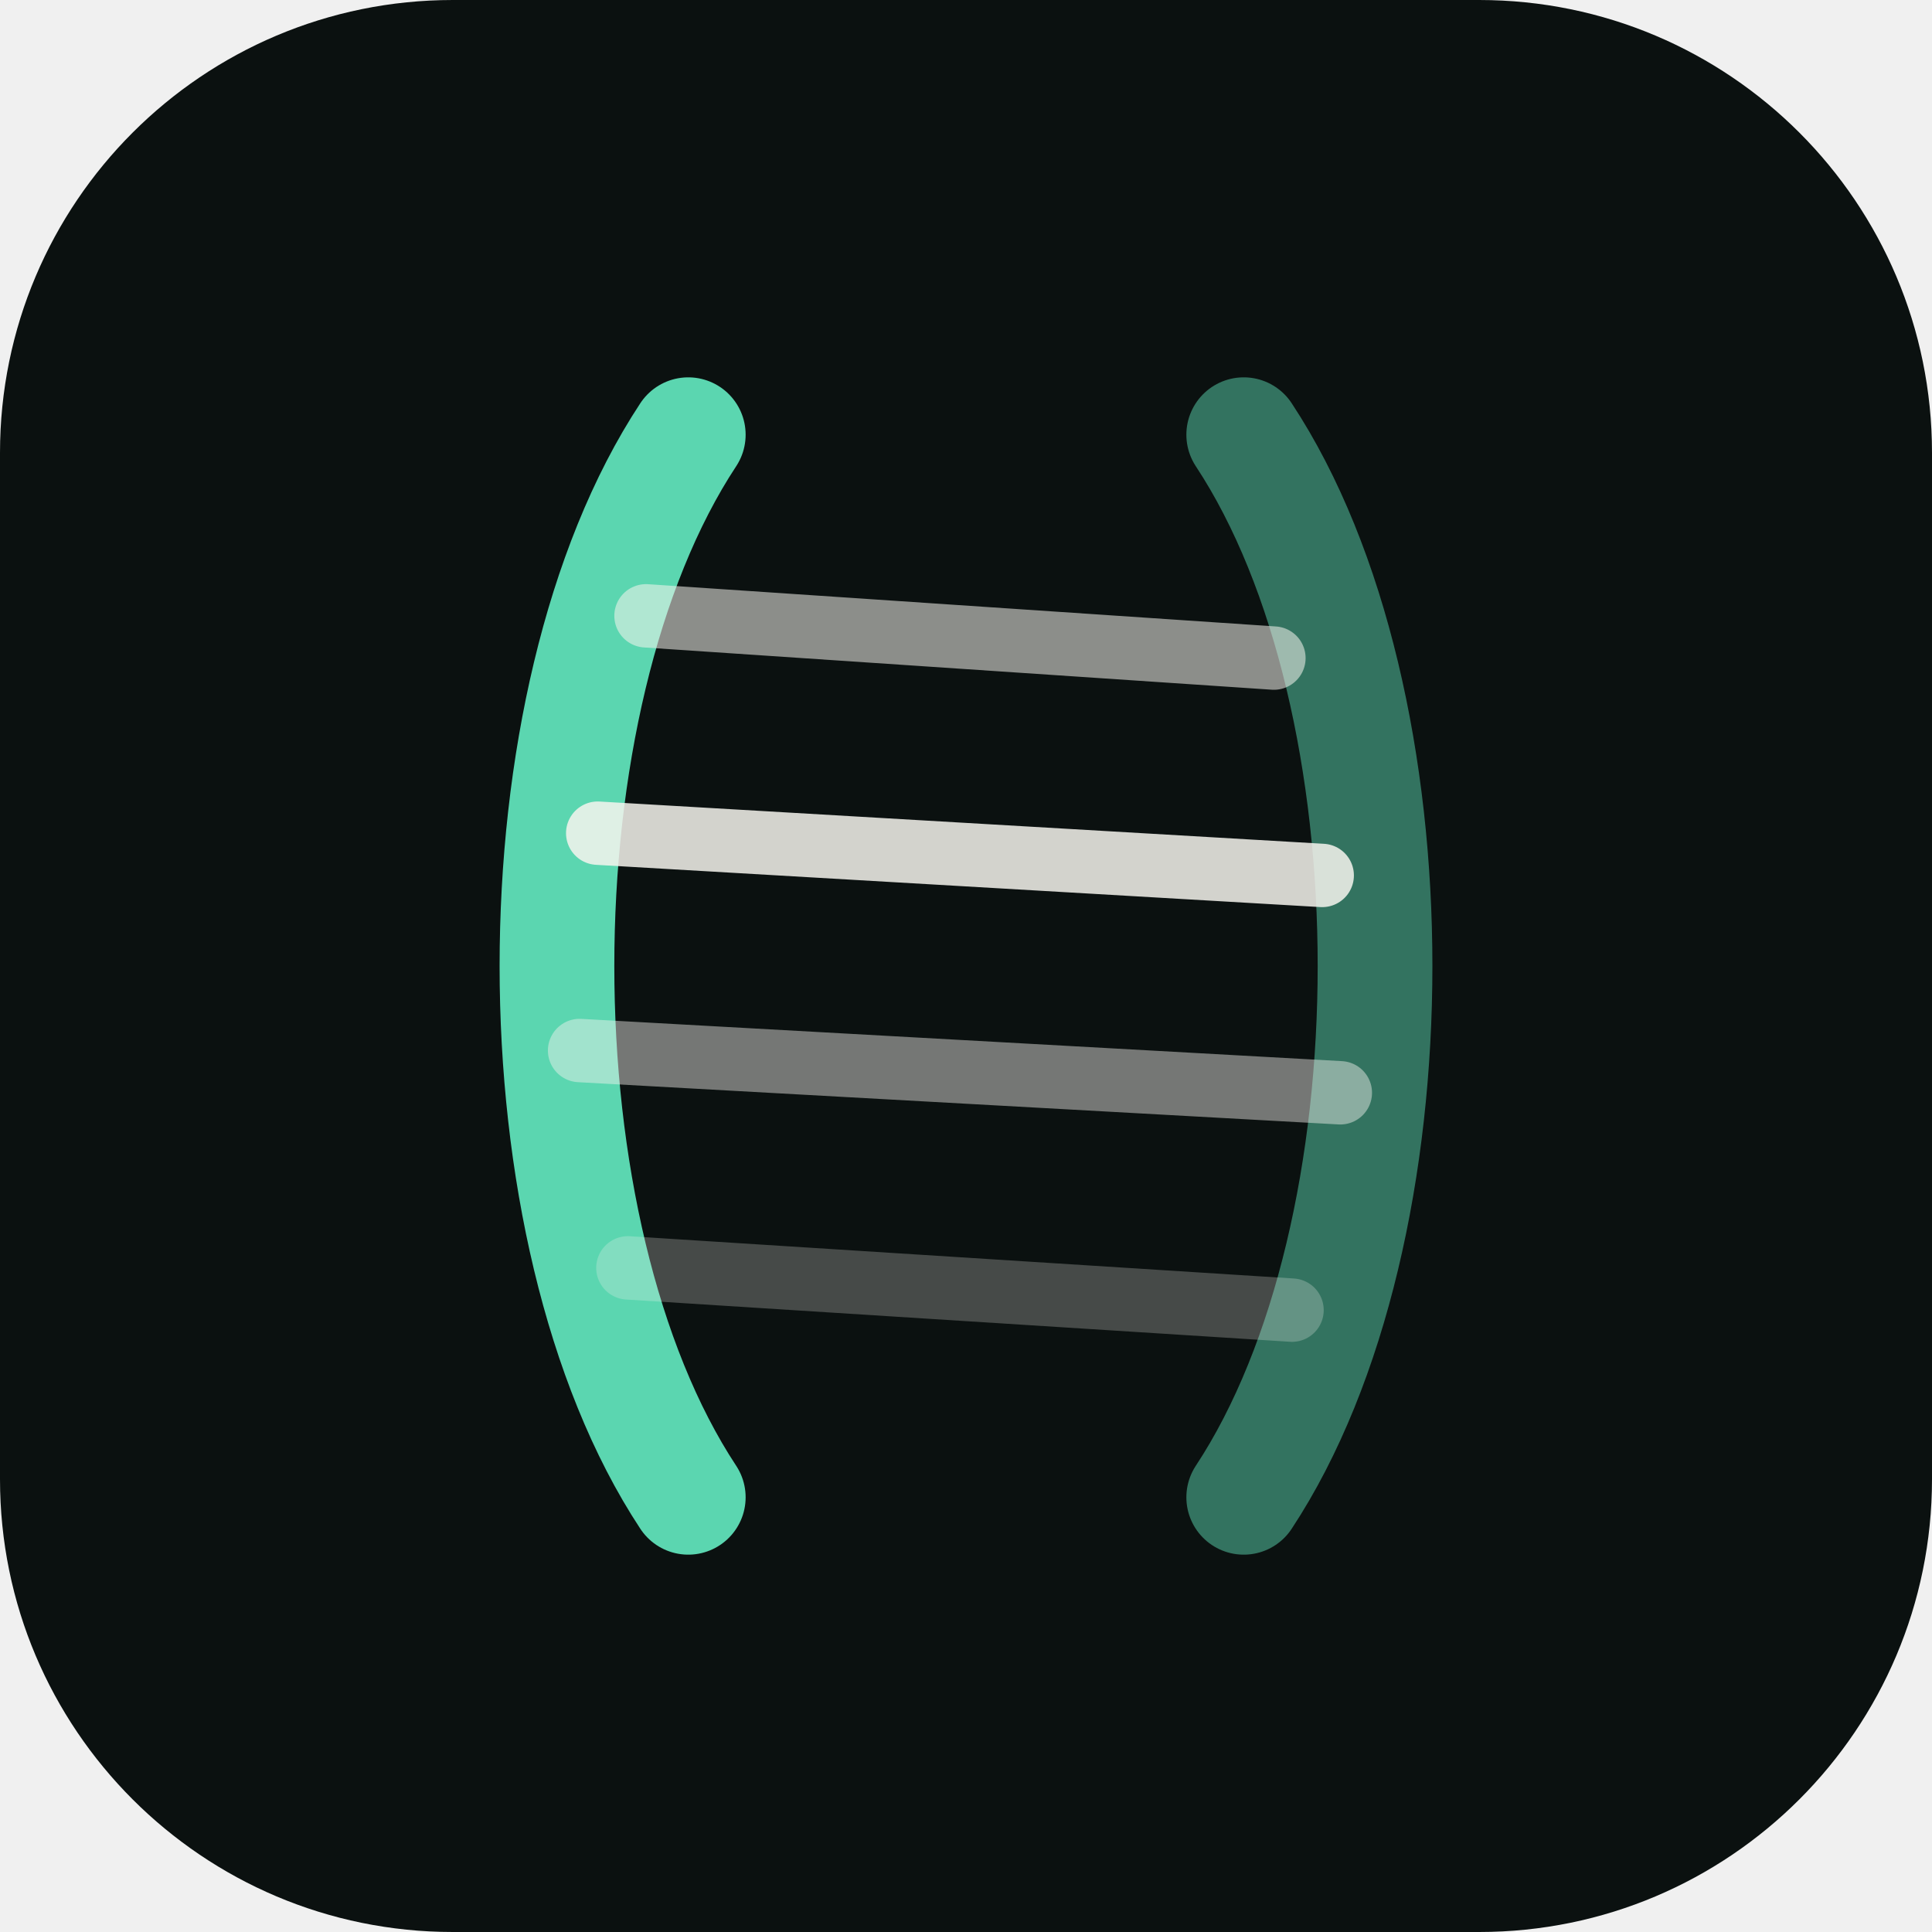
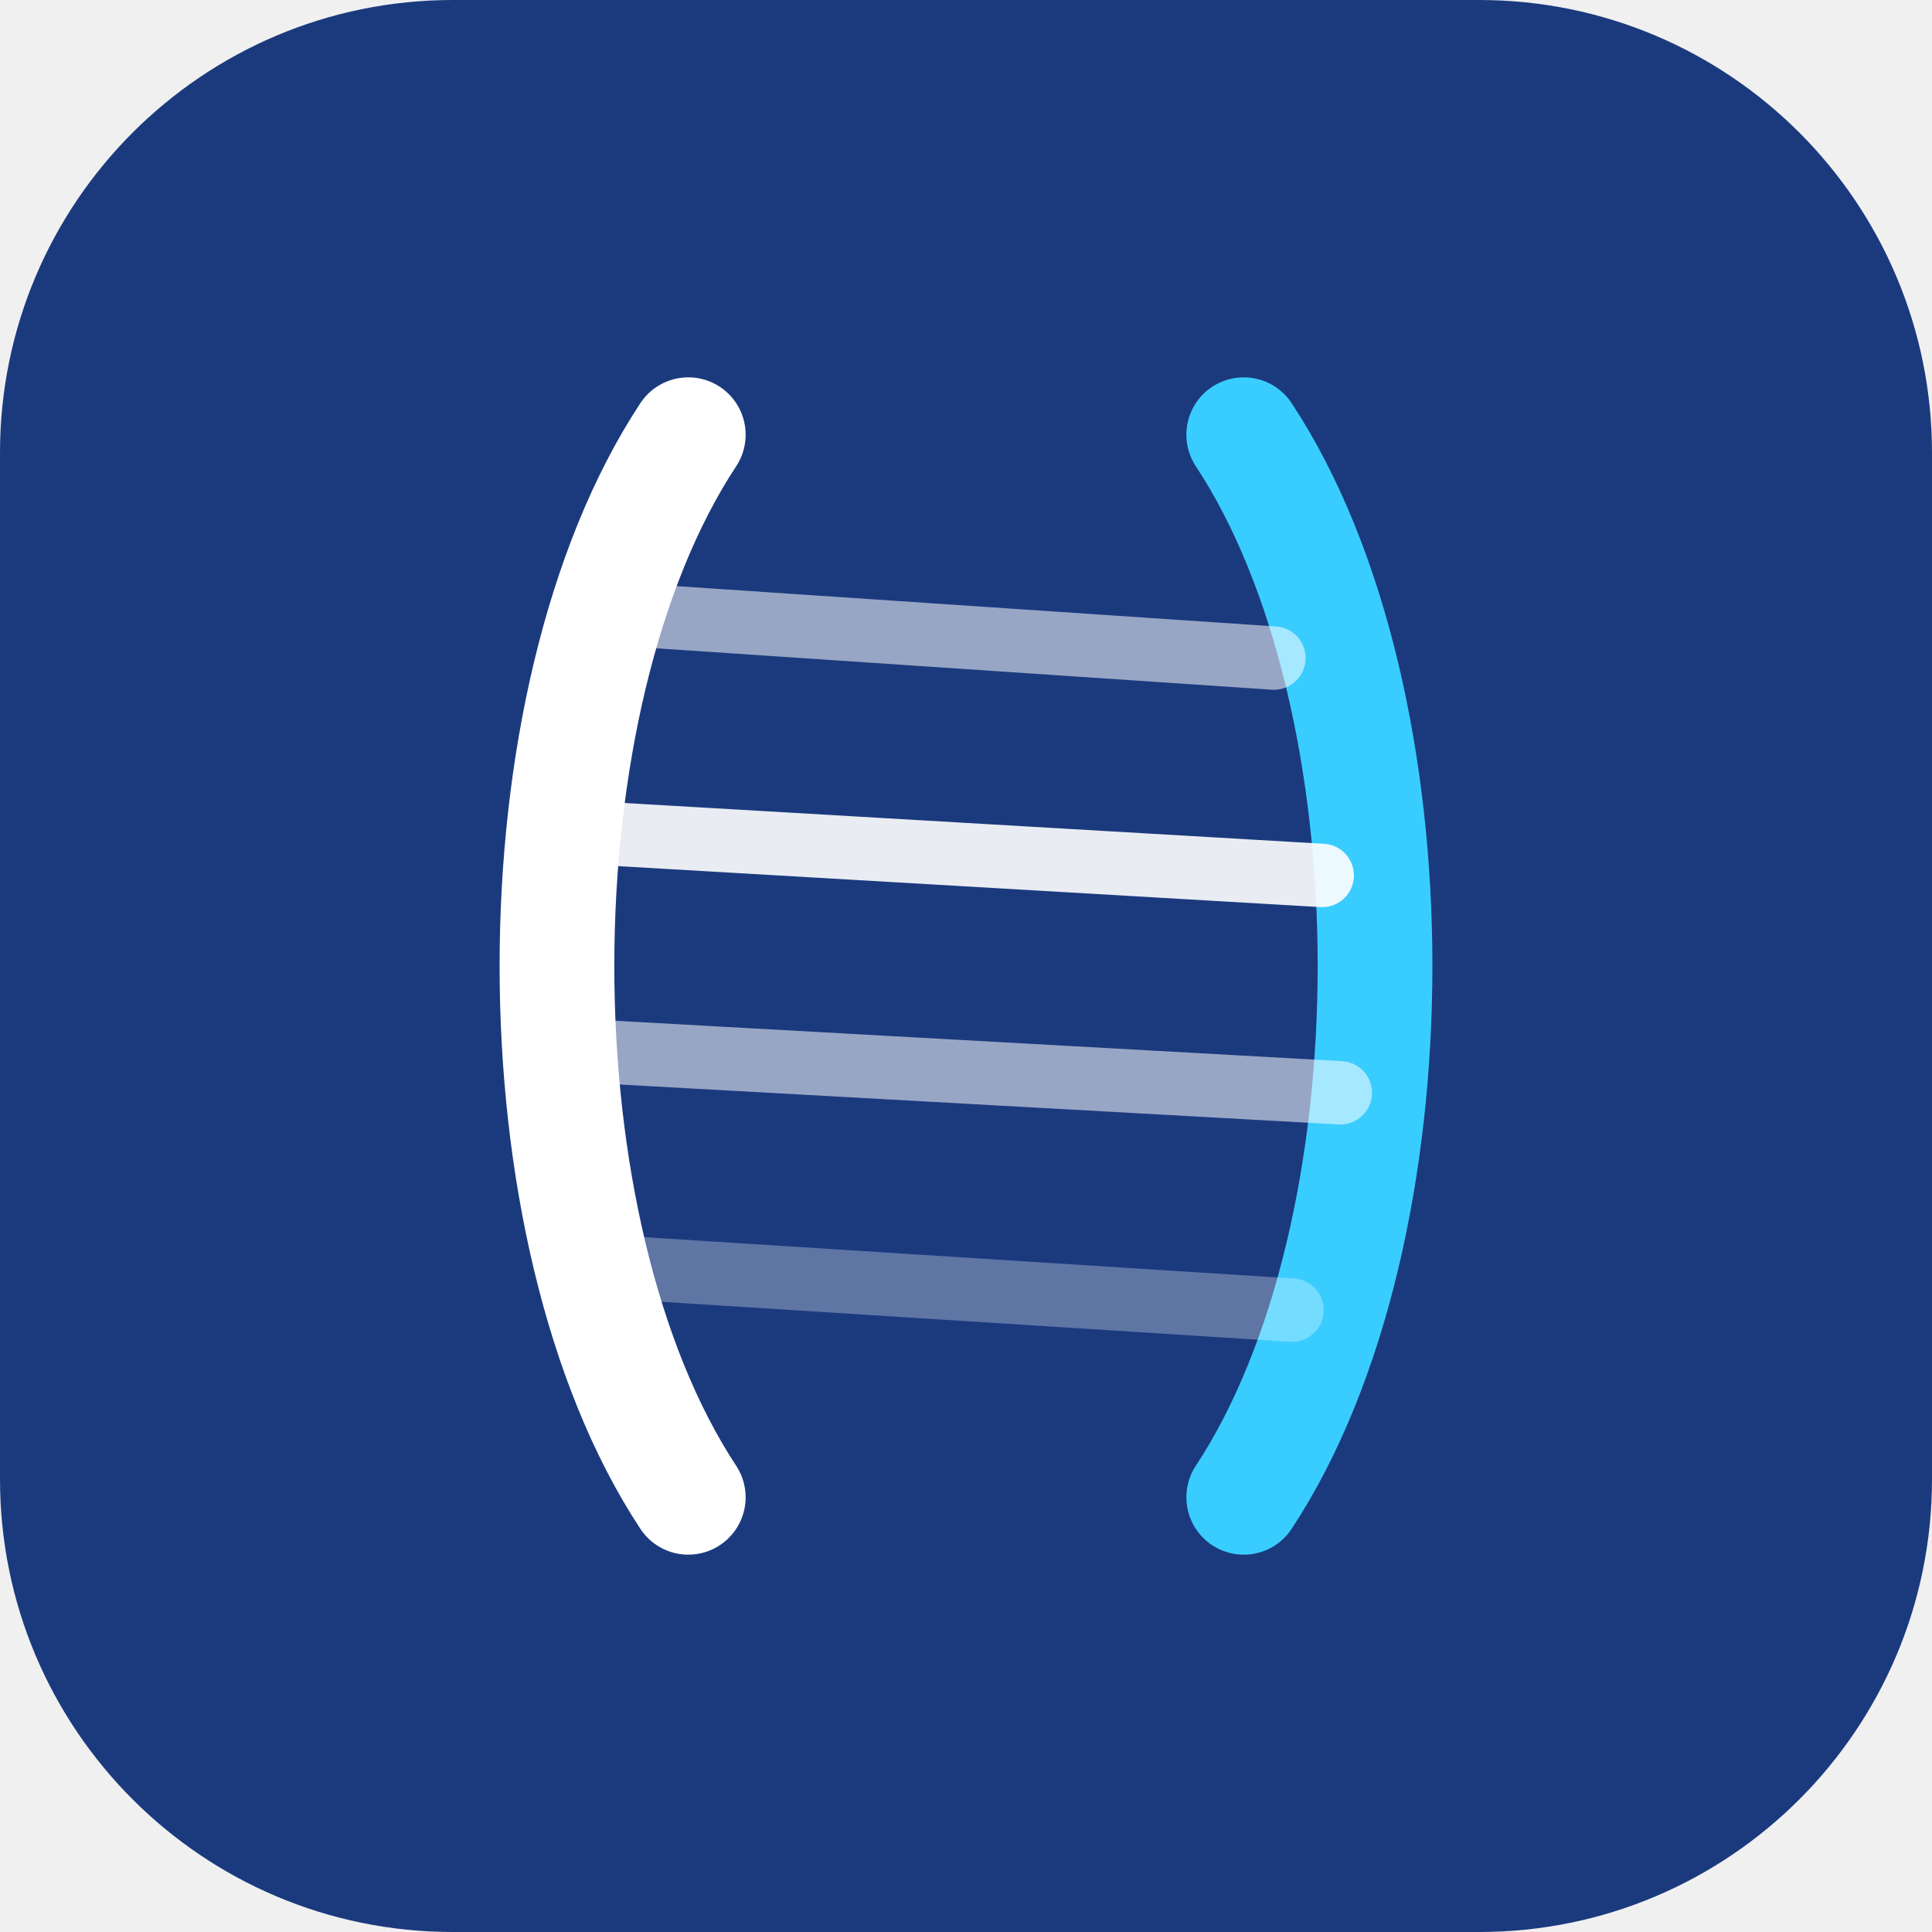
<svg xmlns="http://www.w3.org/2000/svg" viewBox="0 0 64 64" width="64" height="64">
-   <rect width="64" height="64" rx="15" fill="#0b1110" />
-   <path d="M22.8 14.4C17 23.2 17 40.8 22.8 49.6" stroke="#5bd6b0" stroke-width="3.8" stroke-linecap="round" fill="none" />
-   <path d="M41.2 14.4C47 23.2 47 40.8 41.2 49.6" stroke="#5bd6b0" stroke-width="3.8" stroke-linecap="round" fill="none" opacity="0.5" />
-   <g stroke="#f6f4ef" stroke-linecap="round">
+   <rect width="64" height="64" rx="15" fill="#1b3a7e" />
+   <path d="M22.8 14.4C17 23.2 17 40.8 22.8 49.6" stroke="#ffffff" stroke-width="3.8" stroke-linecap="round" fill="none" />
+   <path d="M41.2 14.4C47 23.2 47 40.8 41.2 49.6" stroke="#39cdff" stroke-width="3.8" stroke-linecap="round" fill="none" />
+   <g stroke="#ffffff" stroke-linecap="round">
    <path d="M21.4 20.4L42.2 21.8" stroke-width="2.1" opacity="0.55" />
-     <path d="M19.8 27.6L43.8 29" stroke-width="2.1" opacity="0.85" />
-     <path d="M19.2 34.8L44.4 36.2" stroke-width="2.1" opacity="0.45" />
-     <path d="M20.8 42L42.8 43.4" stroke-width="2.1" opacity="0.25" />
+     <path d="M19.8 27.6L43.8 29" stroke-width="2.1" opacity="0.9" />
+     <path d="M19.2 34.8L44.4 36.2" stroke-width="2.1" opacity="0.55" />
+     <path d="M20.8 42L42.8 43.4" stroke-width="2.1" opacity="0.3" />
  </g>
</svg>
